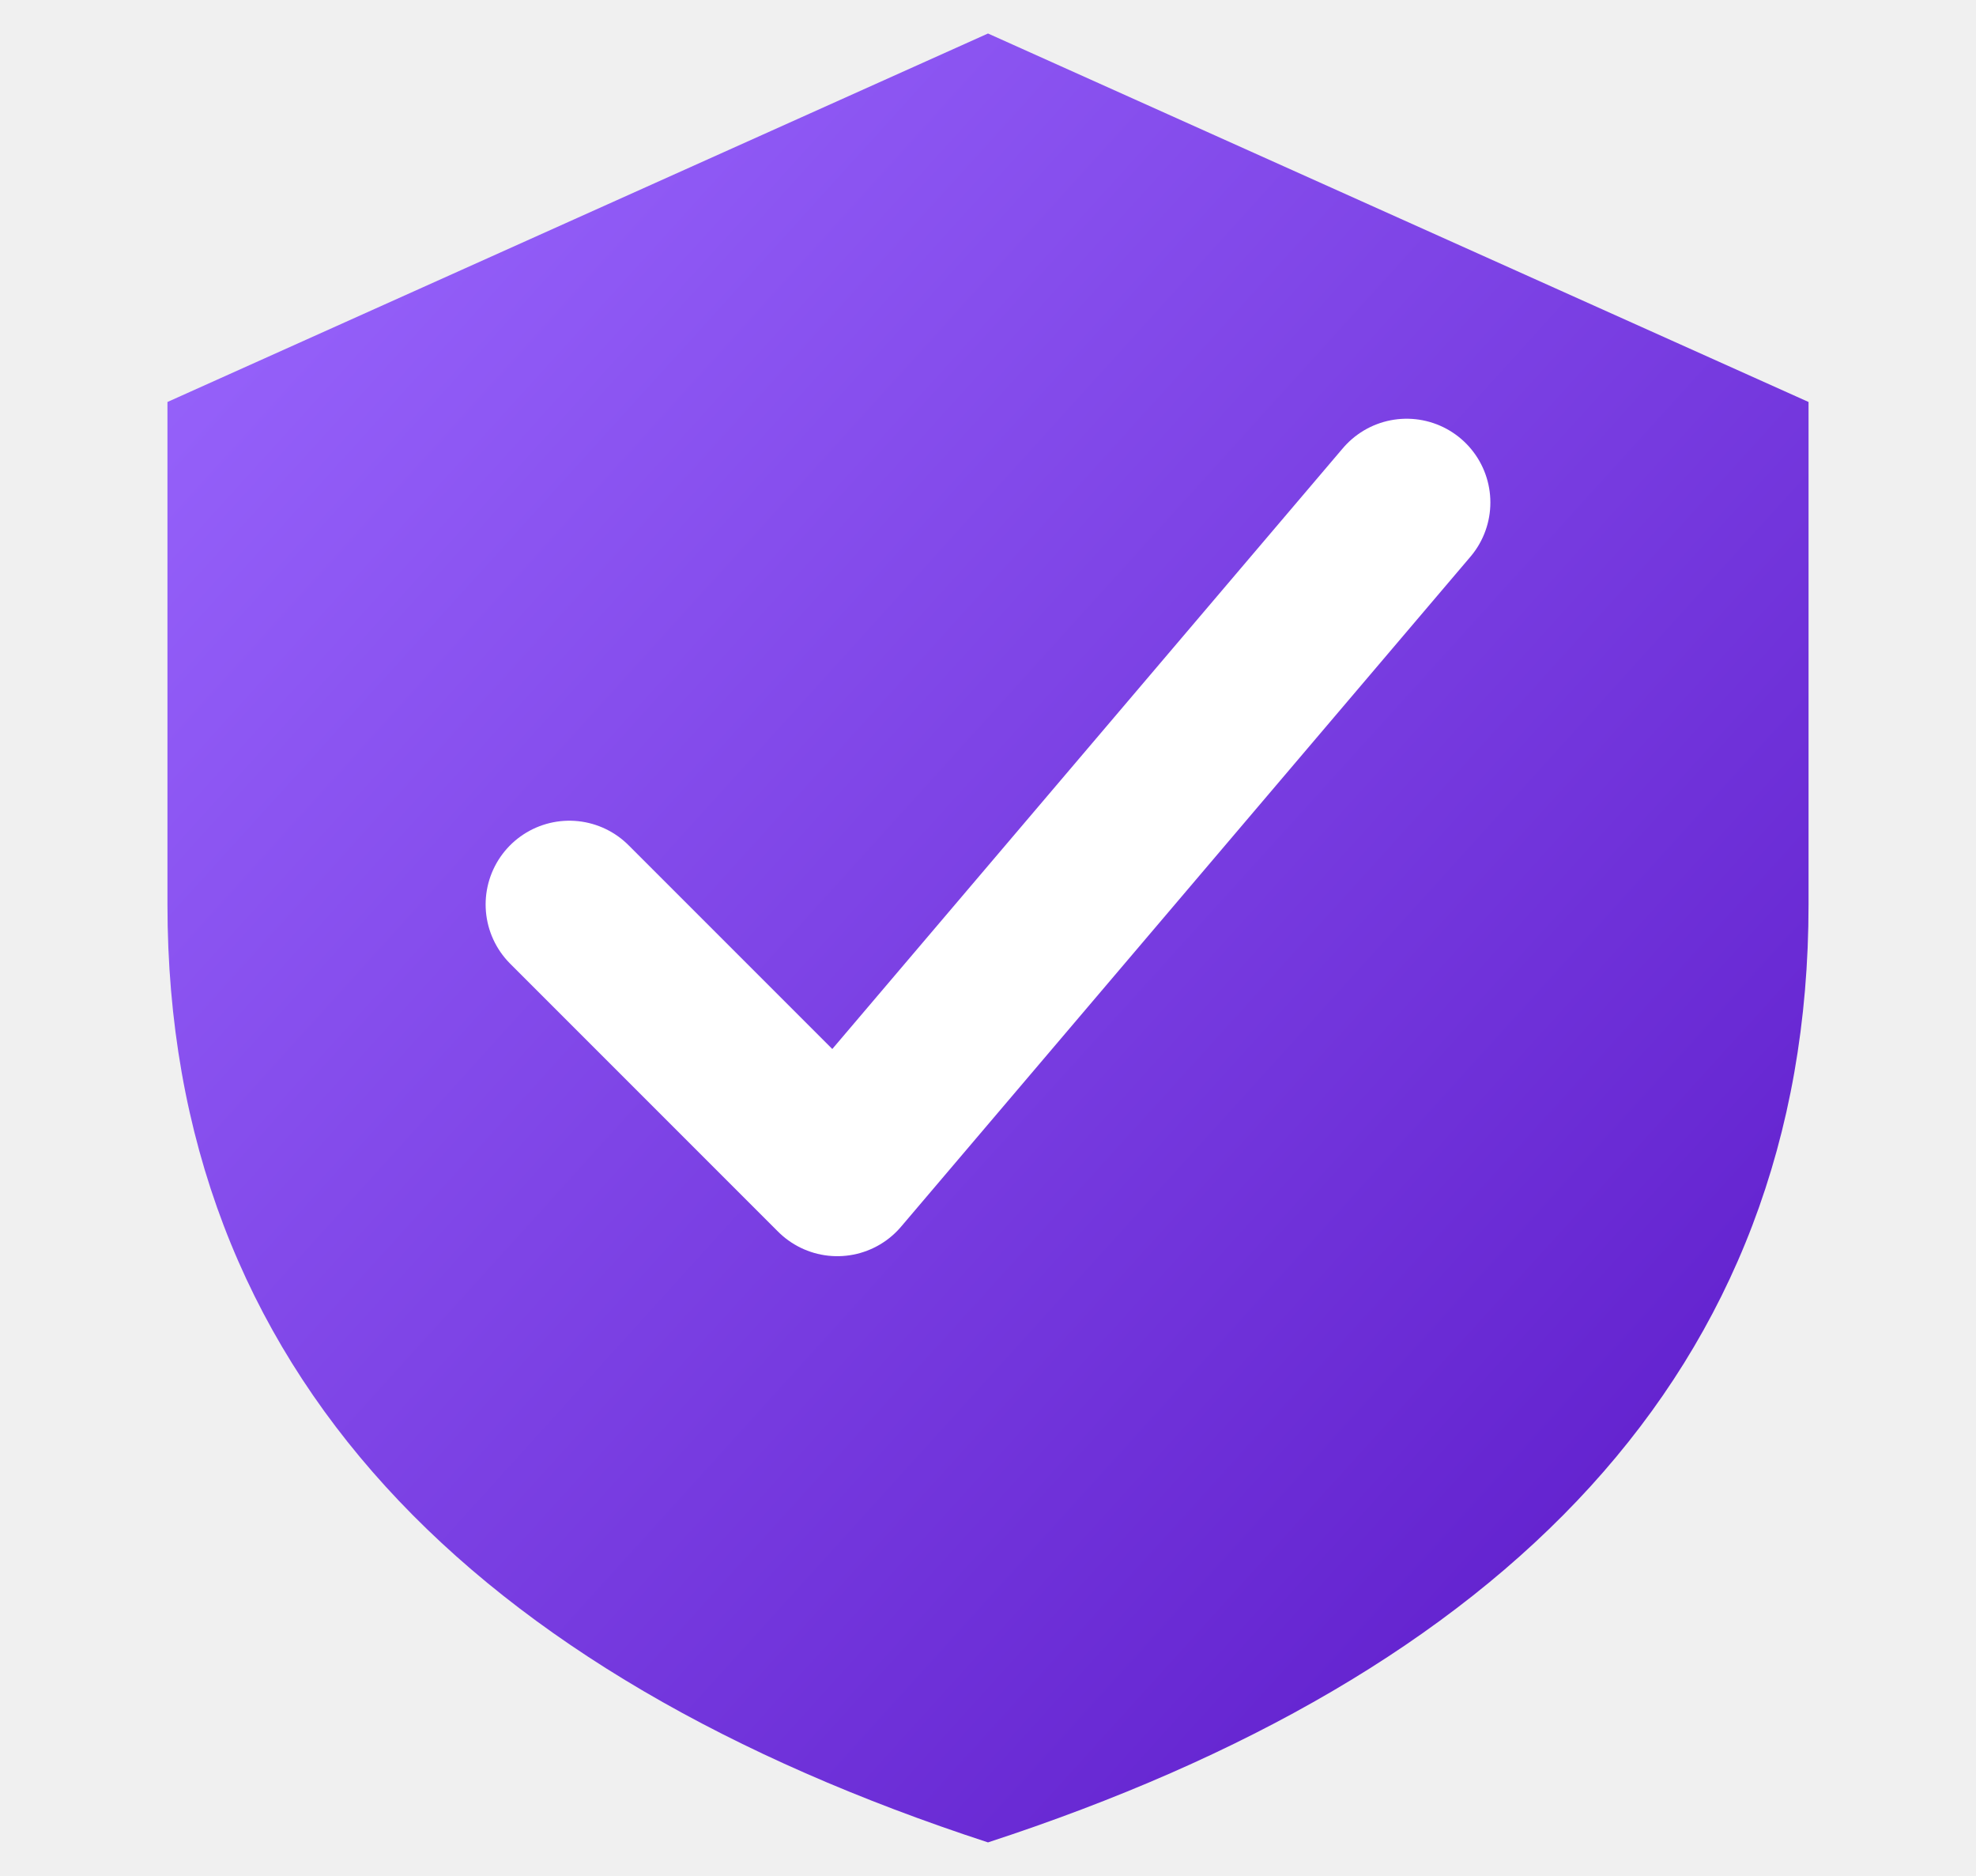
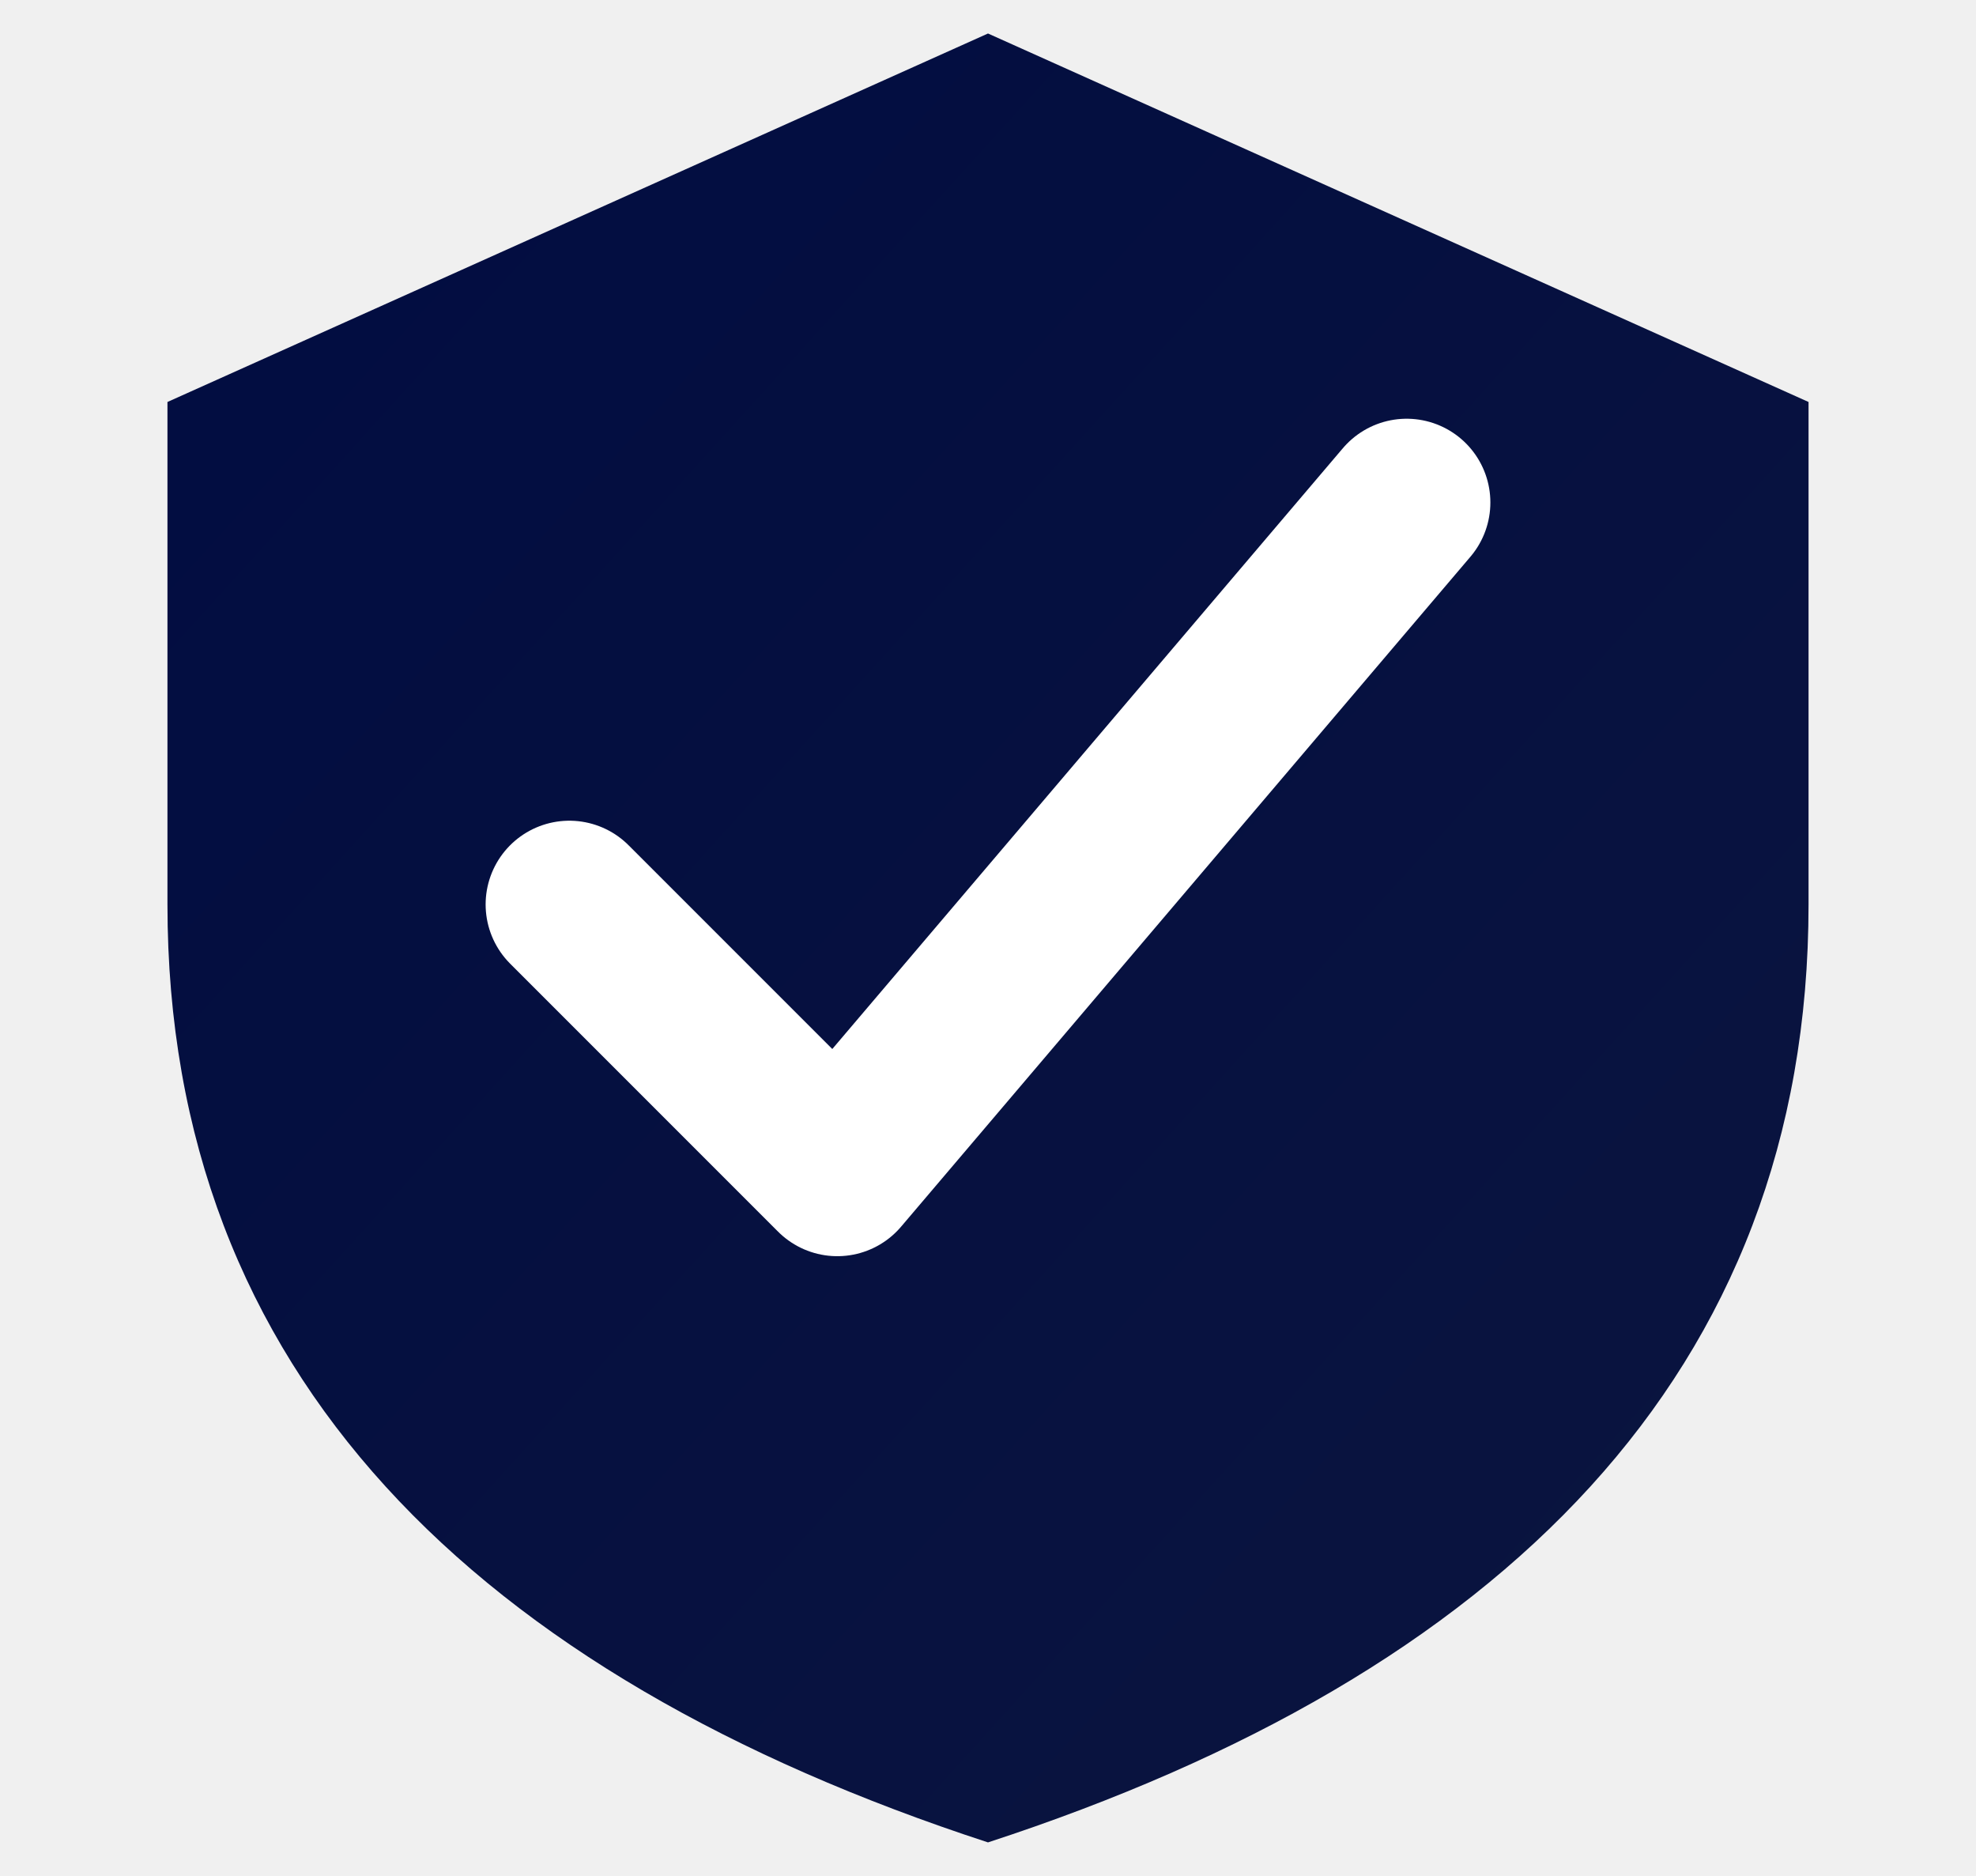
<svg xmlns="http://www.w3.org/2000/svg" width="59" height="56" viewBox="0 0 59 56">
  <defs>
    <linearGradient id="g" x1="0" y1="0" x2="1" y2="1">
-       <stop stop-color="#9b68ff" />
-       <stop offset="1" stop-color="#5a17c7" />
+       <stop stop-color="#010C41" />
+       <stop offset="1" stop-color="#0B153F" />
    </linearGradient>
  </defs>
  <path d="M29.5 1 54 12v15c0 14-9.2 23-24.5 28C14.2 50 5 41 5 27V12z" fill="url(#g)" />
  <path d="m17 27 8 8 17-20" fill="none" stroke="#fff" stroke-width="5" stroke-linecap="round" stroke-linejoin="round" />
</svg>
